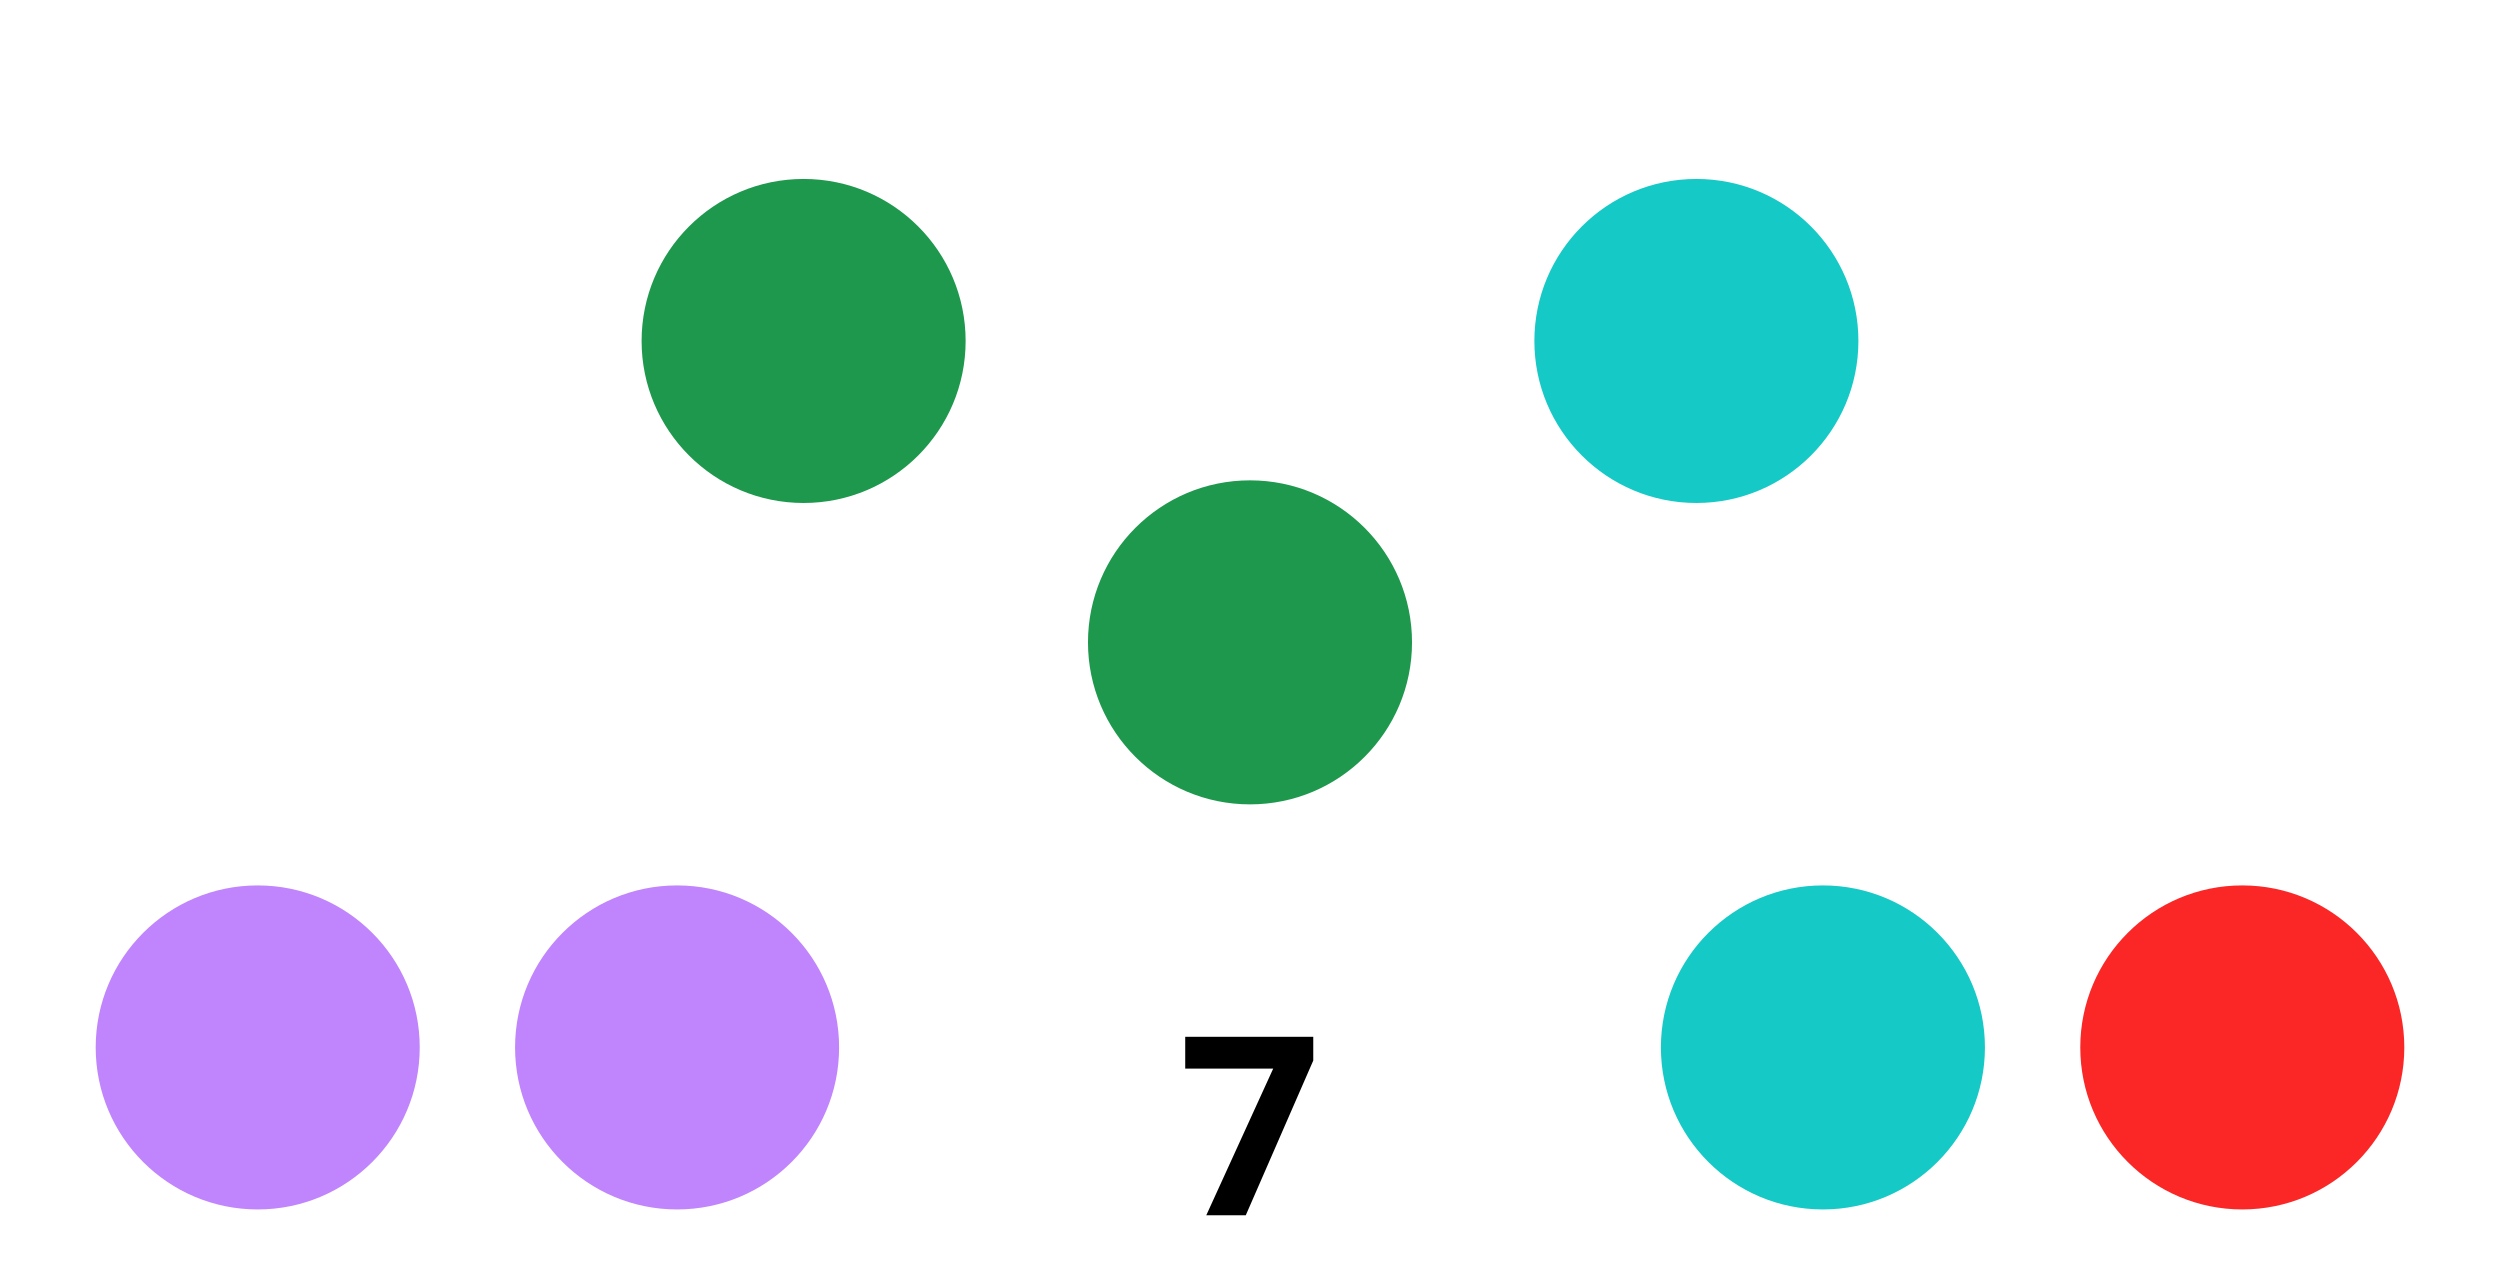
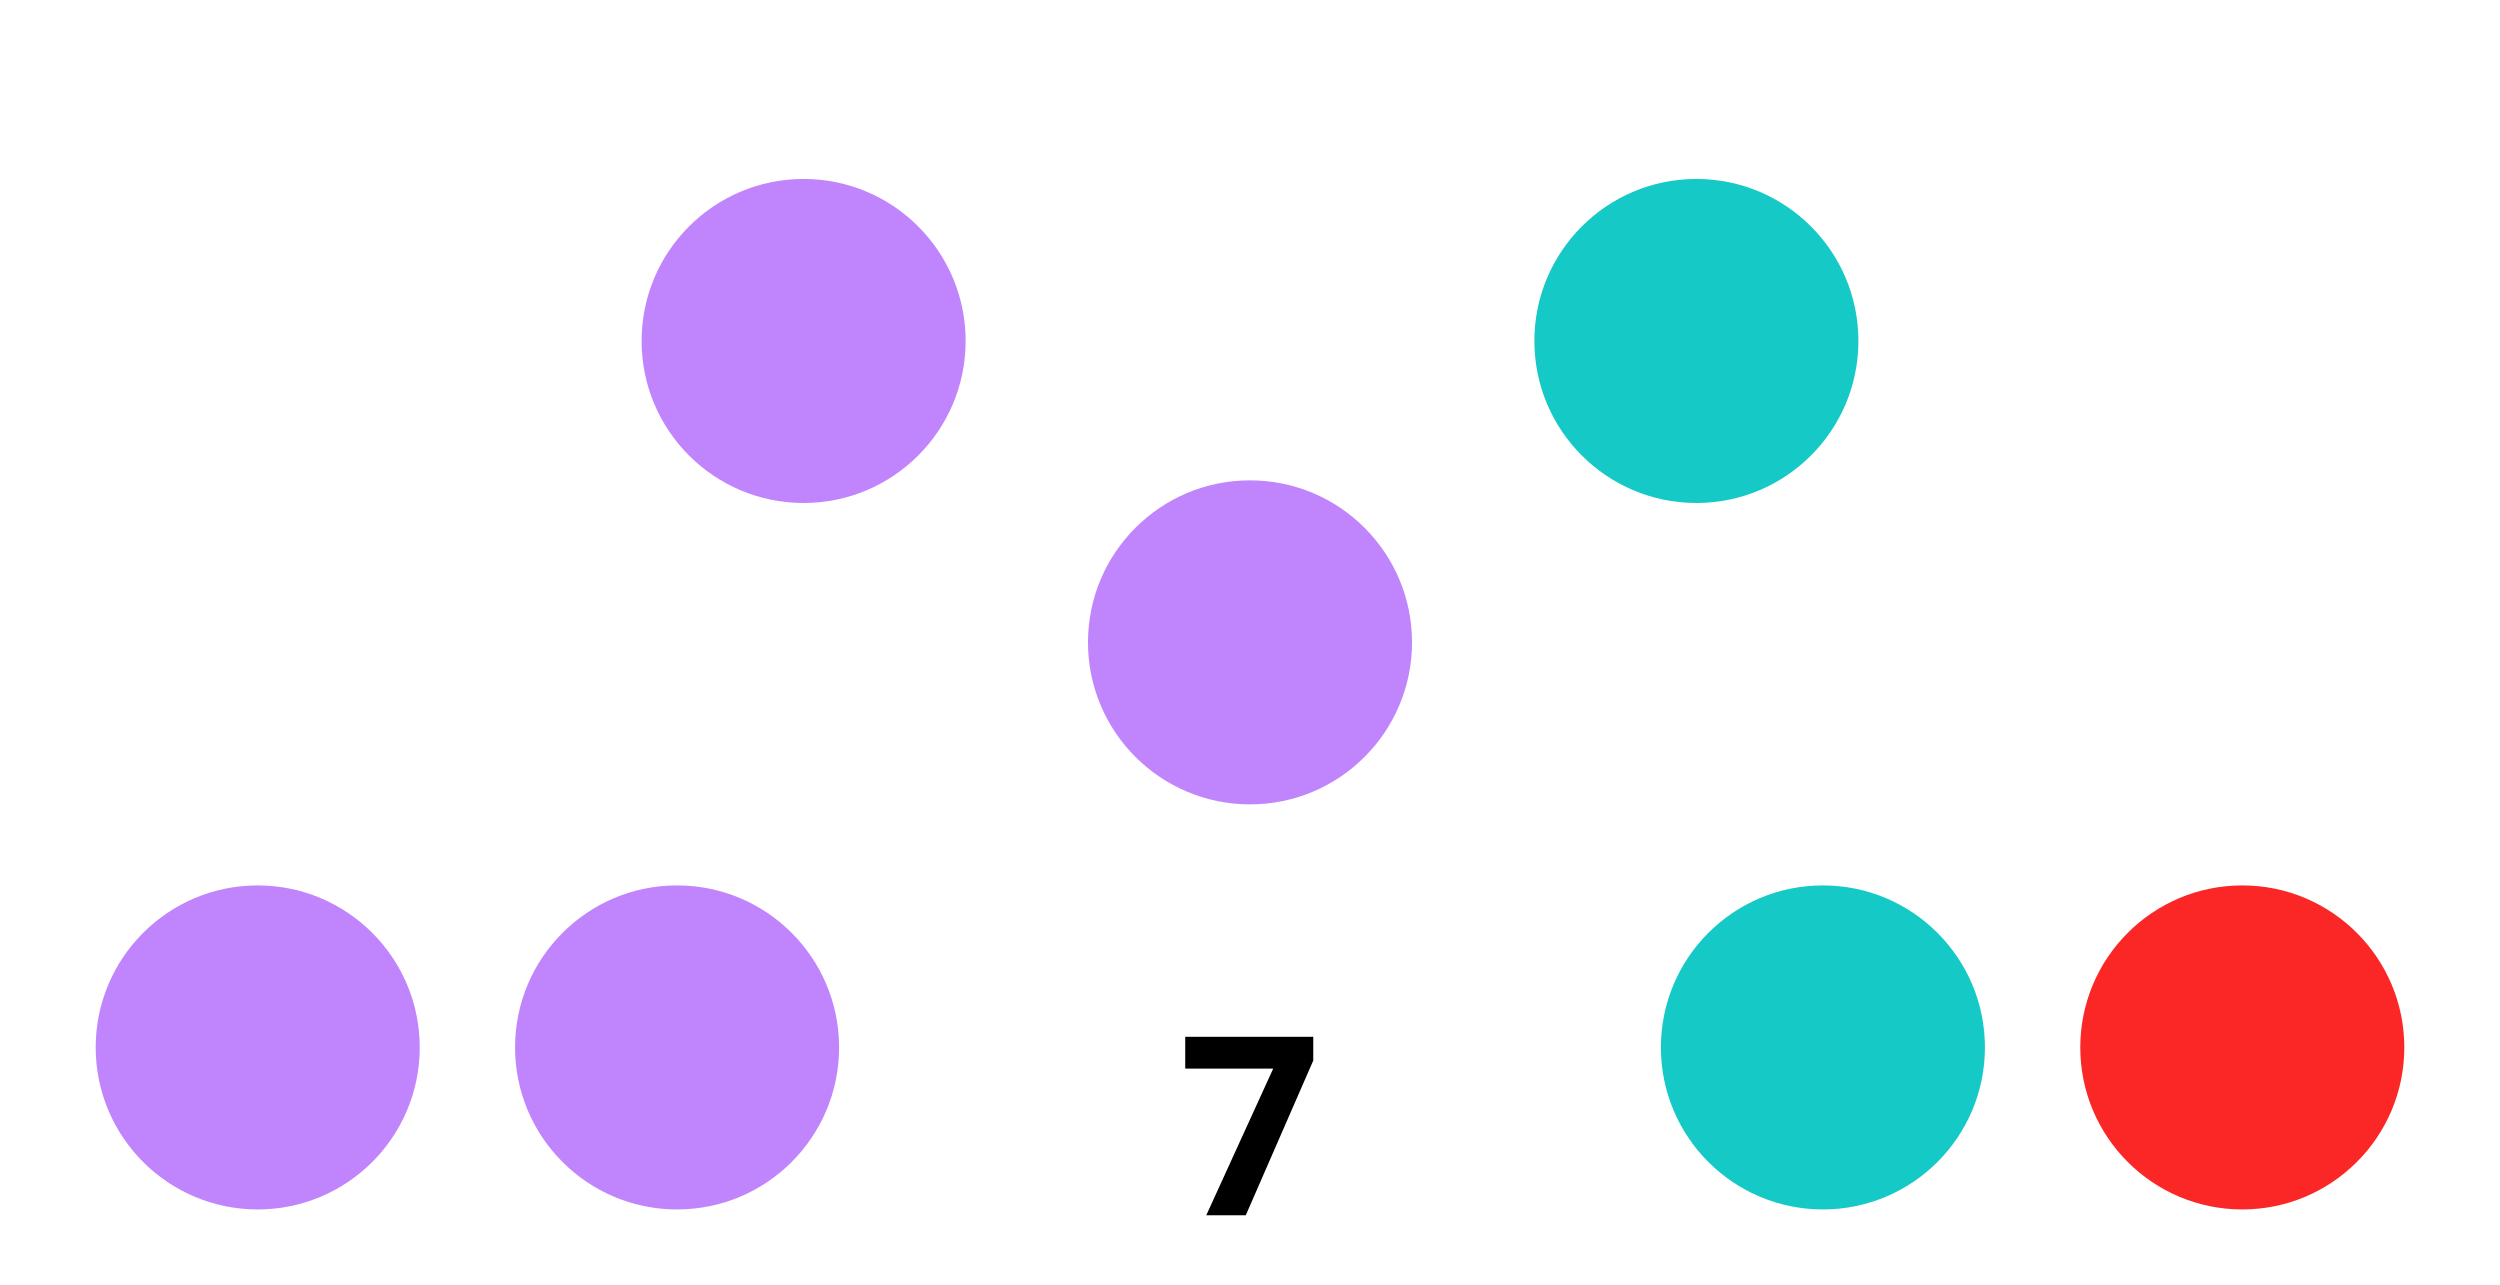
<svg xmlns="http://www.w3.org/2000/svg" version="1.1" width="360.0" height="185.0">
  <text x="180.0" y="175.0" style="font-size:36px;font-weight:bold;text-align:center;text-anchor:middle;font-family:sans-serif">7</text>
  <g style="fill:#c084fc" id="0-Liste-Logan-FERREIRA">
    <circle cx="37.11" cy="150.83" r="23.33" />
    <circle cx="97.50" cy="150.83" r="23.33" />
-   </g>
-   <g style="fill:#1d984c" id="1-Party-2">
    <circle cx="115.72" cy="49.10" r="23.33" />
    <circle cx="180.00" cy="92.50" r="23.33" />
  </g>
  <g style="fill:#15c9c6" id="2-Party-3">
    <circle cx="244.28" cy="49.10" r="23.33" />
    <circle cx="262.50" cy="150.83" r="23.33" />
  </g>
  <g style="fill:#fb2626" id="3-Party-4">
    <circle cx="322.89" cy="150.83" r="23.33" />
  </g>
</svg>
